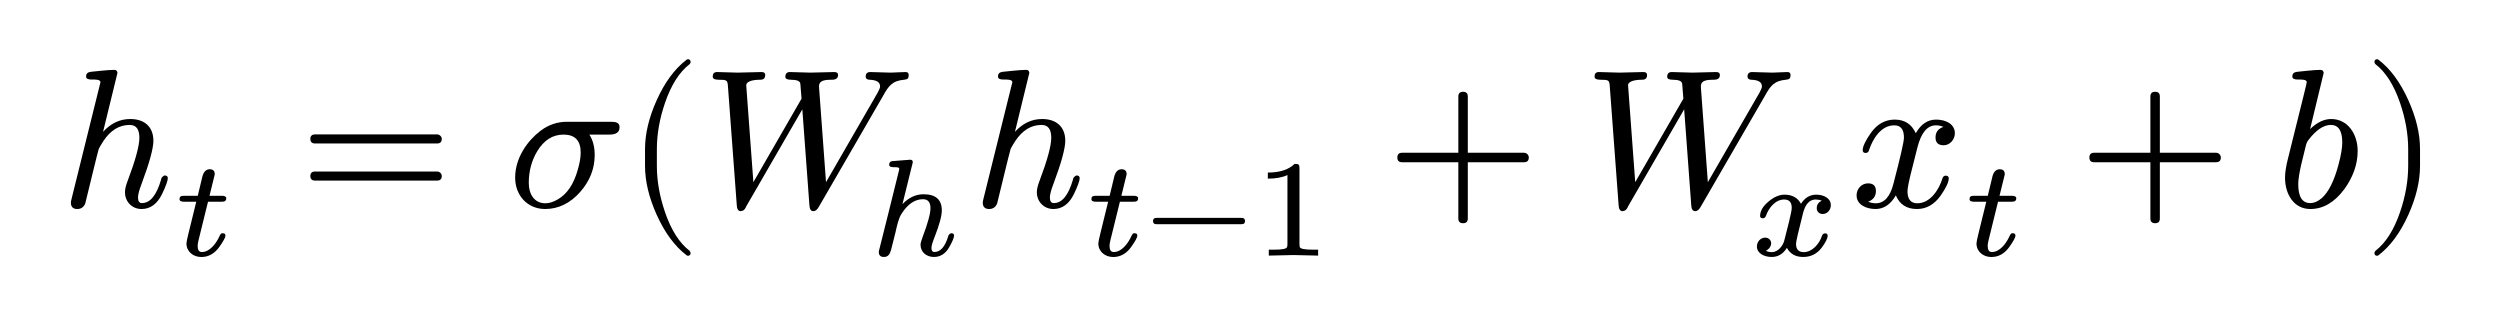
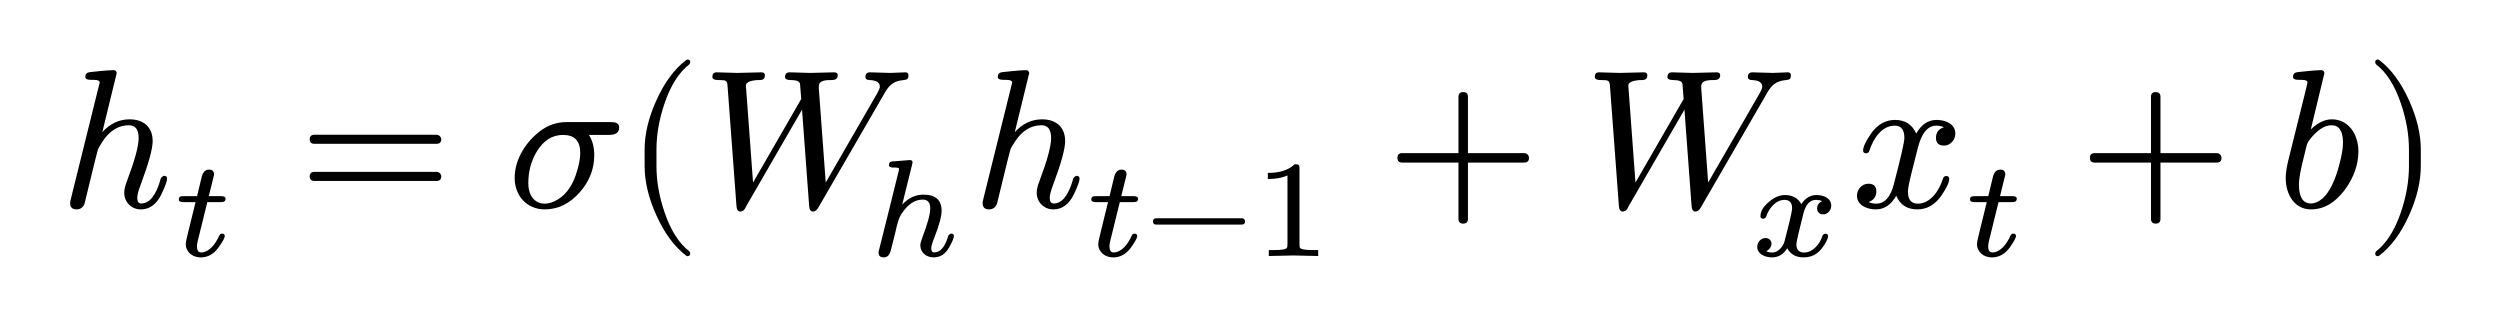
- <svg xmlns="http://www.w3.org/2000/svg" xmlns:xlink="http://www.w3.org/1999/xlink" class="typst-doc" viewBox="0 0 202.535 25.632" width="263.3" height="33.3">
+ <svg xmlns="http://www.w3.org/2000/svg" xmlns:xlink="http://www.w3.org/1999/xlink" class="typst-doc" viewBox="0 0 202.535 25.632" width="243.0" height="30.8">
  <g>
    <g class="typst-group">
      <g>
        <g class="typst-text" transform="matrix(1 0 0 -1 4.8 16.768)">
          <use xlink:href="#g1FC4A45578657AF01B3CAC0EFB05A769" x="0" y="0" fill="#000000" fill-rule="nonzero" />
        </g>
        <g class="typst-text" transform="matrix(1 0 0 -1 14.016 20.72)">
          <use xlink:href="#gF3D4901300C2506C7D50AE257B662961" x="0" y="0" fill="#000000" fill-rule="nonzero" />
        </g>
        <g class="typst-text" transform="matrix(1 0 0 -1 24.19484 16.768)">
          <use xlink:href="#gEBC7A44254DF8960ACE54D79D0347C26" x="0" y="0" fill="#000000" fill-rule="nonzero" />
        </g>
        <g class="typst-text" transform="matrix(1 0 0 -1 41.08729 16.768)">
          <use xlink:href="#gF2EFEDBF4E1C480FAEFDECCC82D3FF7A" x="0" y="0" fill="#000000" fill-rule="nonzero" />
        </g>
        <g class="typst-text" transform="matrix(1 0 0 -1 50.60729 16.768)">
          <use xlink:href="#g510A2F4626C8E1179A673AFEE9E4E2CF" x="0" y="0" fill="#000000" fill-rule="nonzero" />
        </g>
        <g class="typst-text" transform="matrix(1 0 0 -1 56.83129 16.768)">
          <use xlink:href="#g841B1C1F4AC78083624713EE5B148A6C" x="0" y="0" fill="#000000" fill-rule="nonzero" />
        </g>
        <g class="typst-text" transform="matrix(1 0 0 -1 70.33529 20.72)">
          <use xlink:href="#g4ADB4B901F63126F4ADA603E357E2ADF" x="0" y="0" fill="#000000" fill-rule="nonzero" />
        </g>
        <g class="typst-text" transform="matrix(1 0 0 -1 78.72409 16.768)">
          <use xlink:href="#g1FC4A45578657AF01B3CAC0EFB05A769" x="0" y="0" fill="#000000" fill-rule="nonzero" />
        </g>
        <g class="typst-text" transform="matrix(1 0 0 -1 87.94009 20.72)">
          <use xlink:href="#gF3D4901300C2506C7D50AE257B662961" x="0" y="0" fill="#000000" fill-rule="nonzero" />
        </g>
        <g class="typst-text" transform="matrix(1 0 0 -1 92.77849 20.72)">
          <use xlink:href="#g2F0C03AF9E5104259D17C86924074650" x="0" y="0" fill="#000000" fill-rule="nonzero" />
        </g>
        <g class="typst-text" transform="matrix(1 0 0 -1 101.4921 20.72)">
          <use xlink:href="#g5862E4CB70D59A7B81D04D8745B5099B" x="0" y="0" fill="#000000" fill-rule="nonzero" />
        </g>
        <g class="typst-text" transform="matrix(1 0 0 -1 112.3164 16.768)">
          <use xlink:href="#g20A5DE8706DF9A881DD94803D149326A" x="0" y="0" fill="#000000" fill-rule="nonzero" />
        </g>
        <g class="typst-text" transform="matrix(1 0 0 -1 128.32 16.768)">
          <use xlink:href="#g841B1C1F4AC78083624713EE5B148A6C" x="0" y="0" fill="#000000" fill-rule="nonzero" />
        </g>
        <g class="typst-text" transform="matrix(1 0 0 -1 141.824 20.72)">
          <use xlink:href="#g8760BA8FC304CE3FE87E108037458BDB" x="0" y="0" fill="#000000" fill-rule="nonzero" />
        </g>
        <g class="typst-text" transform="matrix(1 0 0 -1 149.9776 16.768)">
          <use xlink:href="#gDFE15D62F155B7E71B89E3A419D7439A" x="0" y="0" fill="#000000" fill-rule="nonzero" />
        </g>
        <g class="typst-text" transform="matrix(1 0 0 -1 159.1296 20.72)">
          <use xlink:href="#gF3D4901300C2506C7D50AE257B662961" x="0" y="0" fill="#000000" fill-rule="nonzero" />
        </g>
        <g class="typst-text" transform="matrix(1 0 0 -1 168.4196 16.768)">
          <use xlink:href="#g20A5DE8706DF9A881DD94803D149326A" x="0" y="0" fill="#000000" fill-rule="nonzero" />
        </g>
        <g class="typst-text" transform="matrix(1 0 0 -1 184.4231 16.768)">
          <use xlink:href="#gCC7BA5D25F2C75CB9617B6D84273860A" x="0" y="0" fill="#000000" fill-rule="nonzero" />
        </g>
        <g class="typst-text" transform="matrix(1 0 0 -1 191.5111 16.768)">
          <use xlink:href="#g27C4ADFA50FFEB42B80D7FFBC084C81B" x="0" y="0" fill="#000000" fill-rule="nonzero" />
        </g>
      </g>
    </g>
  </g>
  <defs id="glyph">
    <symbol id="g1FC4A45578657AF01B3CAC0EFB05A769" overflow="visible">
      <path d="M 0 0m 8.192 2.208 c -0.368 -1.264 -0.88 -1.904 -1.552 -1.904 c -0.208 0 -0.32 0.144 -0.32 0.448 c 0 0.24 0.096 0.608 0.288 1.104 c 0.64 1.712 0.96 2.88 0.96 3.504 c 0 1.136 -0.736 1.76 -1.872 1.76 c -0.848 0 -1.584 -0.352 -2.208 -1.04 l 1.168 4.784 c -0.032 0.144 -0.064 0.24 -0.272 0.24 c -0.528 0 -1.696 -0.144 -1.904 -0.16 c -0.24 -0.032 -0.368 -0.144 -0.368 -0.384 c 0 -0.16 0.144 -0.24 0.432 -0.24 c 0.336 0 0.704 0.016 0.736 -0.208 l -2.336 -9.424 c -0.048 -0.176 -0.064 -0.288 -0.064 -0.352 c 0 -0.336 0.176 -0.512 0.512 -0.512 c 0.32 0 0.544 0.16 0.656 0.464 l 0.64 2.624 c 0.192 0.784 0.336 1.376 0.448 1.776 c 0.048 0.112 0.176 0.336 0.384 0.656 c 0.576 0.864 1.28 1.296 2.128 1.296 c 0.528 0 0.784 -0.352 0.784 -1.04 c 0 -0.656 -0.32 -1.824 -0.96 -3.52 c -0.144 -0.368 -0.208 -0.656 -0.208 -0.896 c 0 -0.768 0.576 -1.36 1.344 -1.36 c 0.704 0 1.264 0.4 1.664 1.216 c 0.304 0.64 0.464 1.072 0.464 1.28 c 0 0.144 -0.08 0.224 -0.256 0.224 c -0.048 0 -0.288 -0.144 -0.288 -0.336 Z " />
    </symbol>
    <symbol id="gF3D4901300C2506C7D50AE257B662961" overflow="visible">
      <path d="M 0 0m 4.256 4.659 c 0 0.123 -0.123 0.19 -0.37 0.19 h -0.986 l 0.392 1.59 c 0 0.022 0.034 0.134 0.034 0.157 c 0 0.269 -0.134 0.403 -0.414 0.403 c -0.336 0 -0.526 -0.28 -0.605 -0.661 l -0.358 -1.49 h -1.086 c -0.258 0 -0.392 -0.034 -0.392 -0.28 c 0 -0.134 0.123 -0.202 0.37 -0.202 h 0.986 l -0.627 -2.554 c -0.112 -0.448 -0.168 -0.728 -0.168 -0.829 c 0 -0.661 0.549 -1.098 1.21 -1.098 c 0.571 0 1.064 0.269 1.456 0.818 c 0.325 0.459 0.493 0.762 0.493 0.918 c 0 0.123 -0.067 0.19 -0.213 0.19 c -0.056 0 -0.101 -0.011 -0.134 -0.022 c -0.067 -0.078 -0.112 -0.157 -0.134 -0.213 c -0.246 -0.549 -0.762 -1.288 -1.434 -1.288 c -0.224 0 -0.336 0.168 -0.336 0.493 c 0 0.123 0.022 0.269 0.067 0.448 l 0.773 3.136 h 1.086 c 0.258 0 0.392 0.056 0.392 0.291 Z " />
    </symbol>
    <symbol id="gEBC7A44254DF8960ACE54D79D0347C26" overflow="visible">
      <path d="M 0 0m 11.168 5.872 h -9.888 c -0.256 0 -0.384 -0.128 -0.384 -0.368 c 0 -0.24 0.128 -0.368 0.384 -0.368 h 9.888 c 0.256 0 0.384 0.128 0.384 0.368 c 0 0.192 -0.176 0.368 -0.384 0.368 Z m 0 -3.008 h -9.888 c -0.256 0 -0.384 -0.128 -0.384 -0.368 c 0 -0.24 0.128 -0.368 0.384 -0.368 h 9.888 c 0.256 0 0.384 0.128 0.384 0.368 c 0 0.208 -0.176 0.368 -0.384 0.368 Z " />
    </symbol>
    <symbol id="gF2EFEDBF4E1C480FAEFDECCC82D3FF7A" overflow="visible">
      <path d="M 0 0m 8.4 6.896 h -3.6 c -0.768 0 -1.488 -0.24 -2.144 -0.736 c -1.024 -0.784 -2.048 -2.16 -2.048 -3.792 c 0 -1.44 0.992 -2.544 2.432 -2.544 c 1.072 0 2.032 0.464 2.848 1.392 c 0.784 0.896 1.168 1.888 1.168 2.992 c 0 0.656 -0.144 1.2 -0.432 1.648 h 1.616 c 0.56 0 0.832 0.192 0.832 0.592 c 0 0.368 -0.272 0.448 -0.672 0.448 Z m -6.688 -4.96 c 0 0.944 0.224 1.808 0.688 2.576 c 0.544 0.896 1.248 1.344 2.128 1.344 c 0.928 0 1.392 -0.48 1.392 -1.456 c 0 -0.4 -0.08 -0.864 -0.24 -1.408 c -0.32 -1.136 -0.848 -1.936 -1.584 -2.368 c -0.368 -0.224 -0.72 -0.336 -1.04 -0.336 c -0.88 0 -1.344 0.72 -1.344 1.648 Z " />
    </symbol>
    <symbol id="g510A2F4626C8E1179A673AFEE9E4E2CF" overflow="visible">
      <path d="M 0 0m 5.088 -3.968 c 0.144 0 0.224 0.08 0.224 0.224 c 0 0.048 -0.032 0.112 -0.08 0.176 c -0.832 0.64 -1.504 1.696 -2 3.152 c -0.432 1.264 -0.656 2.512 -0.656 3.744 v 1.344 c 0 1.232 0.224 2.48 0.656 3.744 c 0.496 1.456 1.168 2.512 2 3.152 c 0.048 0.048 0.08 0.112 0.08 0.176 c 0 0.144 -0.08 0.224 -0.224 0.224 c -0.016 0 -0.064 -0.016 -0.112 -0.048 c -0.96 -0.736 -1.76 -1.824 -2.416 -3.28 c -0.624 -1.392 -0.944 -2.704 -0.944 -3.968 v -1.344 c 0 -1.264 0.32 -2.576 0.944 -3.968 c 0.656 -1.456 1.456 -2.544 2.416 -3.28 c 0.048 -0.032 0.096 -0.048 0.112 -0.048 Z " />
    </symbol>
    <symbol id="g841B1C1F4AC78083624713EE5B148A6C" overflow="visible">
      <path d="M 0 0m 15.296 10.88 c -0.304 0 -1.344 0.048 -1.648 0.048 c -0.24 0 -0.368 -0.128 -0.368 -0.368 c 0 -0.16 0.096 -0.24 0.288 -0.256 c 0.592 -0.016 0.88 -0.192 0.88 -0.544 c 0 -0.096 -0.064 -0.256 -0.192 -0.496 l -4.192 -7.264 l -0.56 7.632 c -0.064 0.576 0.32 0.672 1.04 0.672 c 0.336 0 0.496 0.128 0.496 0.384 c 0 0.16 -0.096 0.24 -0.304 0.24 c -0.352 0 -1.584 -0.048 -1.936 -0.048 c -0.304 0 -1.36 0.048 -1.664 0.048 c -0.24 0 -0.368 -0.128 -0.368 -0.384 c 0 -0.16 0.144 -0.24 0.448 -0.24 c 0.496 0 0.752 -0.112 0.768 -0.336 l 0.096 -1.2 l -3.904 -6.768 l -0.576 7.808 c -0.048 0.4 0.624 0.496 1.136 0.496 c 0.272 0 0.4 0.128 0.4 0.384 c 0 0.16 -0.096 0.24 -0.288 0.24 c -0.352 0 -1.6 -0.048 -1.952 -0.048 c -0.304 0 -1.36 0.048 -1.664 0.048 c -0.24 0 -0.352 -0.128 -0.352 -0.368 c 0 -0.176 0.16 -0.256 0.464 -0.256 c 0.672 0 0.736 -0.032 0.768 -0.512 l 0.72 -9.68 c 0.016 -0.304 0.128 -0.464 0.32 -0.464 c 0.208 0.032 0.288 0.08 0.416 0.32 c 0.016 0.016 0.016 0.032 0.016 0.048 l 4.56 7.888 l 0.576 -7.792 c 0.016 -0.304 0.128 -0.464 0.32 -0.464 c 0.16 0 0.304 0.112 0.432 0.336 l 5.216 9.008 c 0.432 0.784 0.736 1.232 1.712 1.312 c 0.288 0.032 0.368 0.112 0.368 0.384 c 0 0.16 -0.08 0.24 -0.256 0.24 c -0.224 0 -0.992 -0.048 -1.216 -0.048 Z " />
    </symbol>
    <symbol id="g4ADB4B901F63126F4ADA603E357E2ADF" overflow="visible">
      <path d="M 0 0m 2.498 7.045 c 0 -0.045 -0.011 -0.123 -0.045 -0.235 c -0.538 -2.139 -1.053 -4.301 -1.602 -6.429 c -0.011 -0.045 -0.011 -0.078 -0.011 -0.09 c 0 -0.269 0.134 -0.403 0.414 -0.403 c 0.336 0 0.47 0.213 0.571 0.538 l 0.37 1.467 c 0.123 0.538 0.246 1.142 0.504 1.523 c 0.504 0.773 1.075 1.154 1.725 1.154 c 0.403 0 0.605 -0.246 0.605 -0.728 c 0 -0.437 -0.213 -1.21 -0.638 -2.341 c -0.112 -0.302 -0.168 -0.504 -0.168 -0.616 c 0 -0.605 0.482 -0.997 1.086 -0.997 c 0.526 0 0.952 0.269 1.254 0.818 c 0.258 0.459 0.381 0.762 0.381 0.918 c 0 0.123 -0.078 0.19 -0.224 0.19 c -0.078 -0.011 -0.157 -0.067 -0.235 -0.179 c -0.011 -0.011 -0.011 -0.034 -0.011 -0.045 c -0.258 -0.862 -0.627 -1.299 -1.131 -1.299 c -0.157 0 -0.235 0.112 -0.235 0.336 c 0 0.168 0.09 0.459 0.258 0.885 c 0.392 0.997 0.582 1.714 0.582 2.15 c 0 0.874 -0.493 1.31 -1.478 1.31 c -0.638 0 -1.21 -0.269 -1.714 -0.806 l 0.795 3.214 c 0.011 0.022 0.022 0.09 0.045 0.19 c 0 0.134 -0.067 0.202 -0.213 0.202 l -1.422 -0.112 c -0.19 -0.011 -0.28 -0.112 -0.28 -0.302 c 0 -0.123 0.112 -0.19 0.325 -0.19 c 0.202 0 0.493 0.011 0.493 -0.123 Z " />
    </symbol>
    <symbol id="g2F0C03AF9E5104259D17C86924074650" overflow="visible">
      <path d="M 0 0m 7.795 3.058 h -6.877 c -0.224 0 -0.291 -0.112 -0.291 -0.258 c 0 -0.146 0.067 -0.258 0.291 -0.258 h 6.877 c 0.224 0 0.291 0.112 0.291 0.258 c 0 0.134 -0.067 0.258 -0.291 0.258 Z " />
    </symbol>
    <symbol id="g5862E4CB70D59A7B81D04D8745B5099B" overflow="visible">
      <path d="M 0 0m 3.394 7.437 c -0.482 -0.47 -1.198 -0.706 -2.173 -0.706 v -0.493 c 0.661 0 1.187 0.101 1.59 0.291 v -5.578 c 0 -0.146 -0.011 -0.235 -0.045 -0.28 c -0.056 -0.123 -0.392 -0.19 -1.008 -0.19 h -0.459 v -0.482 l 1.994 0.045 l 2.005 -0.045 v 0.482 h -0.459 c -0.616 0 -0.952 0.067 -1.019 0.19 c -0.022 0.045 -0.034 0.134 -0.034 0.28 v 6.126 c 0 0.302 -0.045 0.358 -0.392 0.358 Z " />
    </symbol>
    <symbol id="g20A5DE8706DF9A881DD94803D149326A" overflow="visible">
      <path d="M 0 0m 11.168 4.384 h -4.56 v 4.56 c 0 0.256 -0.128 0.384 -0.384 0.384 c -0.256 0 -0.384 -0.128 -0.384 -0.384 v -4.56 h -4.56 c -0.256 0 -0.384 -0.128 -0.384 -0.384 c 0 -0.256 0.128 -0.384 0.384 -0.384 h 4.56 v -4.56 c 0 -0.256 0.128 -0.384 0.384 -0.384 c 0.256 0 0.384 0.128 0.384 0.384 v 4.56 h 4.56 c 0.256 0 0.384 0.128 0.384 0.384 c 0 0.208 -0.176 0.384 -0.384 0.384 Z " />
    </symbol>
    <symbol id="g8760BA8FC304CE3FE87E108037458BDB" overflow="visible">
      <path d="M 0 0m 6.53 4.088 c 0 0.571 -0.582 0.851 -1.187 0.851 c -0.504 0 -0.918 -0.246 -1.232 -0.739 c -0.269 0.493 -0.717 0.739 -1.333 0.739 c -0.414 0 -0.851 -0.179 -1.288 -0.549 c -0.459 -0.381 -0.694 -0.773 -0.694 -1.176 c 0 -0.123 0.078 -0.19 0.224 -0.19 c 0.123 0 0.202 0.067 0.258 0.213 c 0.202 0.605 0.75 1.31 1.467 1.31 c 0.414 0 0.616 -0.224 0.616 -0.683 c 0 -0.146 -0.078 -0.526 -0.224 -1.142 l -0.381 -1.501 c -0.101 -0.426 -0.515 -0.941 -0.997 -0.941 c -0.19 0 -0.358 0.034 -0.493 0.112 c 0.224 0.101 0.426 0.347 0.426 0.605 c 0 0.269 -0.213 0.459 -0.482 0.459 c -0.381 0 -0.672 -0.336 -0.672 -0.717 c 0 -0.56 0.594 -0.851 1.198 -0.851 c 0.515 0 0.93 0.246 1.232 0.739 c 0.269 -0.493 0.706 -0.739 1.322 -0.739 c 0.616 0 1.109 0.246 1.49 0.739 c 0.325 0.437 0.493 0.773 0.493 0.986 c 0 0.123 -0.067 0.19 -0.213 0.19 c -0.123 0 -0.213 -0.078 -0.258 -0.224 c -0.19 -0.594 -0.762 -1.299 -1.467 -1.299 c -0.414 0 -0.627 0.224 -0.627 0.672 c 0 0.168 0.19 1.008 0.571 2.498 c 0.19 0.728 0.526 1.098 1.03 1.098 l 0.101 -0.011 c 0.134 0 0.269 -0.034 0.392 -0.09 c -0.28 -0.123 -0.414 -0.325 -0.414 -0.616 c 0 -0.269 0.213 -0.459 0.482 -0.459 c 0.381 0 0.661 0.336 0.661 0.717 Z " />
    </symbol>
    <symbol id="gDFE15D62F155B7E71B89E3A419D7439A" overflow="visible">
      <path d="M 0 0m 8.432 5.968 c 0 0.736 -0.72 1.104 -1.52 1.104 c -0.688 0 -1.232 -0.368 -1.648 -1.104 c -0.336 0.736 -0.896 1.104 -1.712 1.104 c -0.784 0 -1.424 -0.368 -1.936 -1.088 c -0.432 -0.624 -0.656 -1.088 -0.656 -1.392 c 0 -0.144 0.08 -0.224 0.24 -0.224 c 0.144 0 0.24 0.08 0.272 0.224 c 0.304 0.928 0.976 2.016 2.048 2.016 c 0.528 0 0.784 -0.336 0.784 -0.992 c 0 -0.336 -0.288 -1.584 -0.848 -3.728 c -0.272 -1.072 -0.752 -1.6 -1.44 -1.6 c -0.224 0 -0.432 0.048 -0.608 0.128 c 0.416 0.16 0.624 0.448 0.624 0.864 c 0 0.416 -0.208 0.624 -0.64 0.624 c -0.528 0 -0.928 -0.448 -0.928 -0.976 c 0 -0.736 0.752 -1.104 1.536 -1.104 c 0.672 0 1.216 0.368 1.648 1.104 c 0.304 -0.736 0.88 -1.104 1.712 -1.104 c 0.768 0 1.408 0.368 1.92 1.088 c 0.432 0.624 0.656 1.088 0.656 1.392 c 0 0.144 -0.08 0.224 -0.24 0.224 c -0.144 0 -0.224 -0.08 -0.272 -0.224 c -0.272 -0.912 -0.992 -2.016 -2.032 -2.016 c -0.528 0 -0.8 0.32 -0.8 0.976 c 0 0.208 0.08 0.656 0.256 1.376 l 0.544 2.16 c 0.304 1.2 0.8 1.808 1.504 1.808 c 0.224 0 0.432 -0.048 0.608 -0.128 c -0.432 -0.144 -0.64 -0.432 -0.64 -0.864 c 0 -0.416 0.224 -0.624 0.656 -0.624 c 0.512 0 0.912 0.464 0.912 0.976 Z " />
    </symbol>
    <symbol id="gCC7BA5D25F2C75CB9617B6D84273860A" overflow="visible">
      <path d="M 0 0m 4.496 7.12 c -0.576 0 -1.152 -0.272 -1.712 -0.816 l 1.104 4.56 c -0.032 0.144 -0.08 0.24 -0.272 0.24 c -0.528 0 -1.696 -0.144 -1.904 -0.16 c -0.24 -0.032 -0.368 -0.144 -0.368 -0.384 c 0 -0.16 0.144 -0.24 0.448 -0.24 c 0.304 0 0.72 0.016 0.72 -0.208 c 0 -0.064 -0.08 -0.384 -0.224 -0.976 l -1.28 -5.152 c -0.176 -0.672 -0.256 -1.216 -0.256 -1.616 c 0 -1.376 0.736 -2.544 2.048 -2.544 c 1.04 0 1.952 0.528 2.752 1.6 c 0.72 0.992 1.088 2.032 1.088 3.104 c 0 1.392 -0.816 2.592 -2.144 2.592 Z m -0.032 -0.48 c 0.624 0 0.928 -0.48 0.928 -1.424 c 0 -0.432 -0.096 -1.008 -0.288 -1.728 c -0.352 -1.36 -0.816 -2.288 -1.376 -2.784 c -0.32 -0.272 -0.624 -0.4 -0.928 -0.4 c -0.656 0 -0.976 0.512 -0.976 1.536 c 0 0.352 0.08 0.88 0.24 1.584 l 0.352 1.44 c 0.048 0.24 0.128 0.416 0.224 0.544 c 0.624 0.816 1.232 1.232 1.824 1.232 Z " />
    </symbol>
    <symbol id="g27C4ADFA50FFEB42B80D7FFBC084C81B" overflow="visible">
      <path d="M 0 0m 1.248 -3.92 c 0.96 0.736 1.76 1.824 2.416 3.28 c 0.624 1.392 0.944 2.704 0.944 3.968 v 1.344 c 0 1.264 -0.32 2.576 -0.944 3.968 c -0.656 1.456 -1.456 2.544 -2.416 3.28 c -0.048 0.032 -0.096 0.048 -0.112 0.048 c -0.144 0 -0.224 -0.08 -0.224 -0.224 c 0 -0.064 0.032 -0.128 0.08 -0.176 c 0.832 -0.64 1.504 -1.696 2 -3.152 c 0.432 -1.264 0.656 -2.512 0.656 -3.744 v -1.344 c 0 -1.232 -0.224 -2.48 -0.656 -3.744 c -0.496 -1.456 -1.168 -2.512 -2 -3.152 c -0.048 -0.064 -0.08 -0.128 -0.08 -0.176 c 0 -0.144 0.08 -0.224 0.224 -0.224 c 0.016 0 0.064 0.016 0.112 0.048 Z " />
    </symbol>
  </defs>
</svg>
